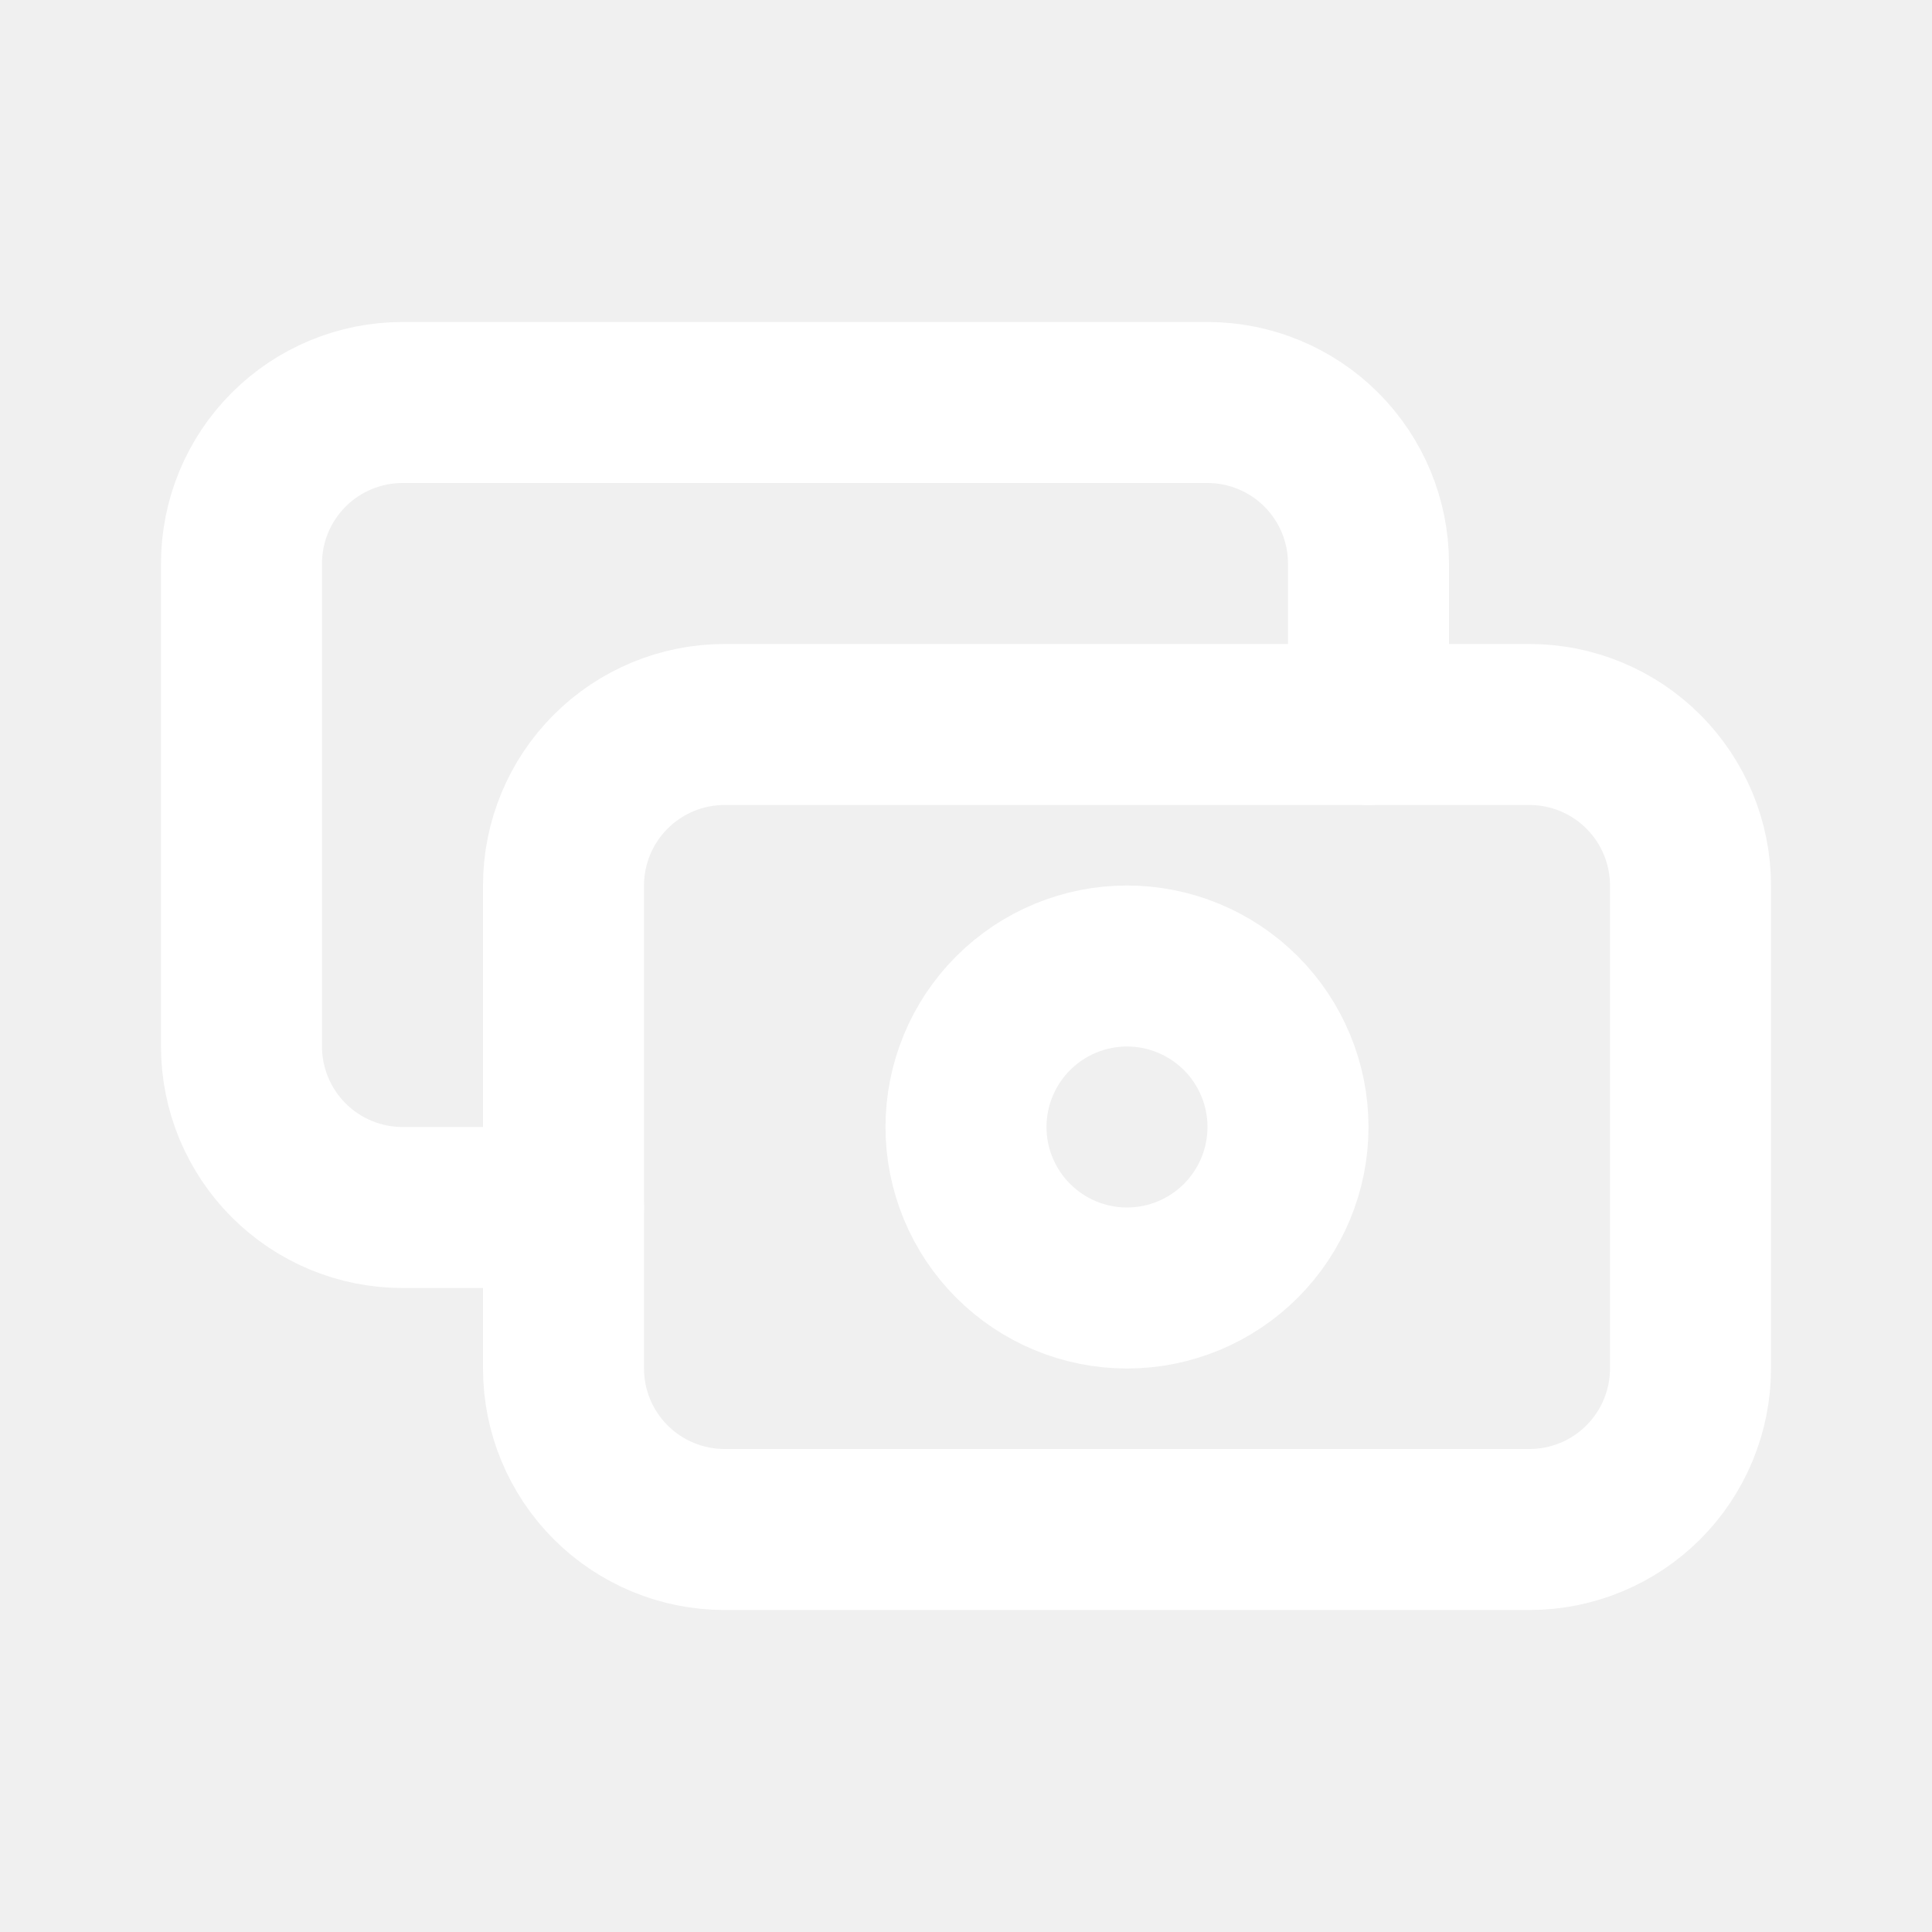
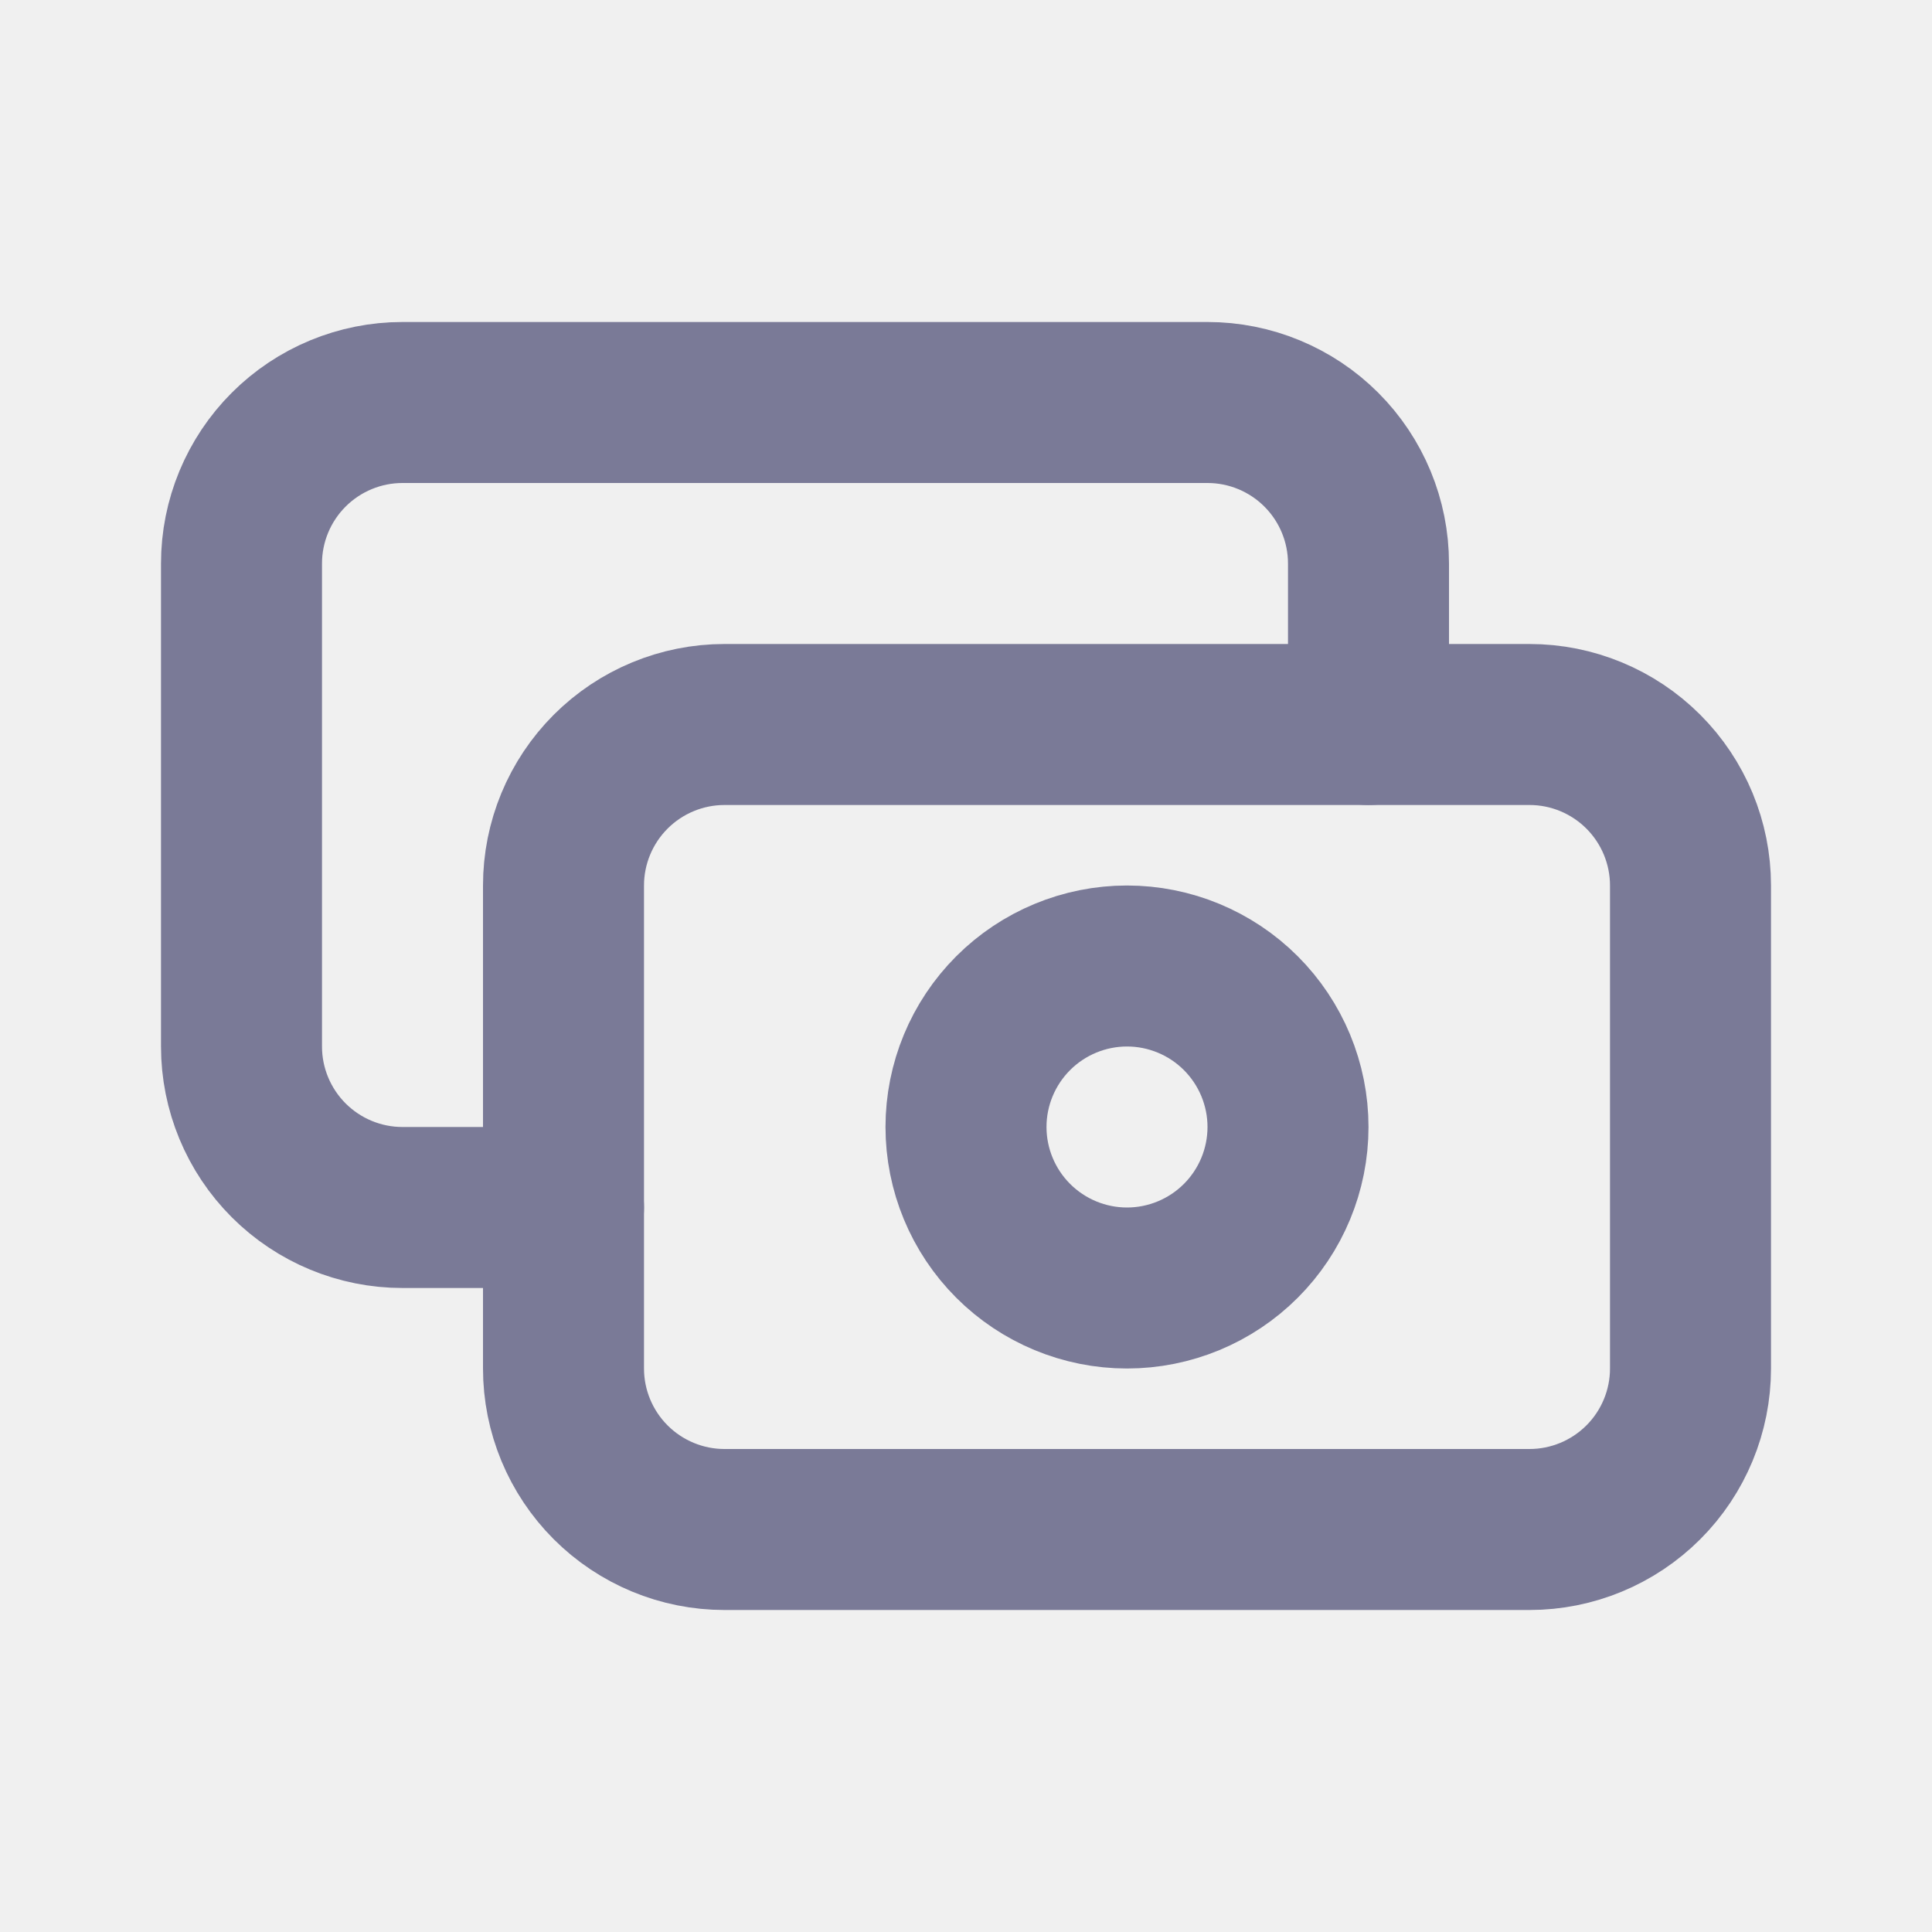
<svg xmlns="http://www.w3.org/2000/svg" width="24" height="24" viewBox="0 0 24 24" fill="none">
  <g clip-path="url(#clip0_48_1250)">
-     <path d="M7 11C7 10.47 7.211 9.961 7.586 9.586C7.961 9.211 8.47 9 9 9H19C19.53 9 20.039 9.211 20.414 9.586C20.789 9.961 21 10.47 21 11V17C21 17.53 20.789 18.039 20.414 18.414C20.039 18.789 19.53 19 19 19H9C8.47 19 7.961 18.789 7.586 18.414C7.211 18.039 7 17.53 7 17V11Z" stroke="white" stroke-width="2" stroke-linecap="round" stroke-linejoin="round" />
-     <path d="M12 14C12 14.53 12.211 15.039 12.586 15.414C12.961 15.789 13.47 16 14 16C14.53 16 15.039 15.789 15.414 15.414C15.789 15.039 16 14.53 16 14C16 13.47 15.789 12.961 15.414 12.586C15.039 12.211 14.53 12 14 12C13.47 12 12.961 12.211 12.586 12.586C12.211 12.961 12 13.47 12 14Z" stroke="white" stroke-width="2" stroke-linecap="round" stroke-linejoin="round" />
-     <path d="M17 9V7C17 6.47 16.789 5.961 16.414 5.586C16.039 5.211 15.53 5 15 5H5C4.47 5 3.961 5.211 3.586 5.586C3.211 5.961 3 6.47 3 7V13C3 13.53 3.211 14.039 3.586 14.414C3.961 14.789 4.47 15 5 15H7" stroke="white" stroke-width="2" stroke-linecap="round" stroke-linejoin="round" />
+     <path d="M7 11C7 10.47 7.211 9.961 7.586 9.586C7.961 9.211 8.47 9 9 9H19C19.53 9 20.039 9.211 20.414 9.586C20.789 9.961 21 10.47 21 11V17C21 17.53 20.789 18.039 20.414 18.414C20.039 18.789 19.53 19 19 19H9C8.47 19 7.961 18.789 7.586 18.414C7.211 18.039 7 17.53 7 17V11Z" stroke="#7A7A97" stroke-width="2" stroke-linecap="round" stroke-linejoin="round" />
+     <path d="M12 14C12 14.53 12.211 15.039 12.586 15.414C12.961 15.789 13.47 16 14 16C14.53 16 15.039 15.789 15.414 15.414C15.789 15.039 16 14.53 16 14C16 13.47 15.789 12.961 15.414 12.586C15.039 12.211 14.53 12 14 12C13.47 12 12.961 12.211 12.586 12.586C12.211 12.961 12 13.47 12 14Z" stroke="#7A7A97" stroke-width="2" stroke-linecap="round" stroke-linejoin="round" />
+     <path d="M17 9V7C17 6.47 16.789 5.961 16.414 5.586C16.039 5.211 15.53 5 15 5H5C4.47 5 3.961 5.211 3.586 5.586C3.211 5.961 3 6.47 3 7V13C3 13.53 3.211 14.039 3.586 14.414C3.961 14.789 4.47 15 5 15H7" stroke="#7A7A97" stroke-width="2" stroke-linecap="round" stroke-linejoin="round" />
  </g>
  <defs>
    <clipPath id="clip0_48_1250">
-       <rect width="24" height="24" fill="white" />
+       <rect width="24" height="24" fill="#7A7A97" />
    </clipPath>
  </defs>
</svg>
